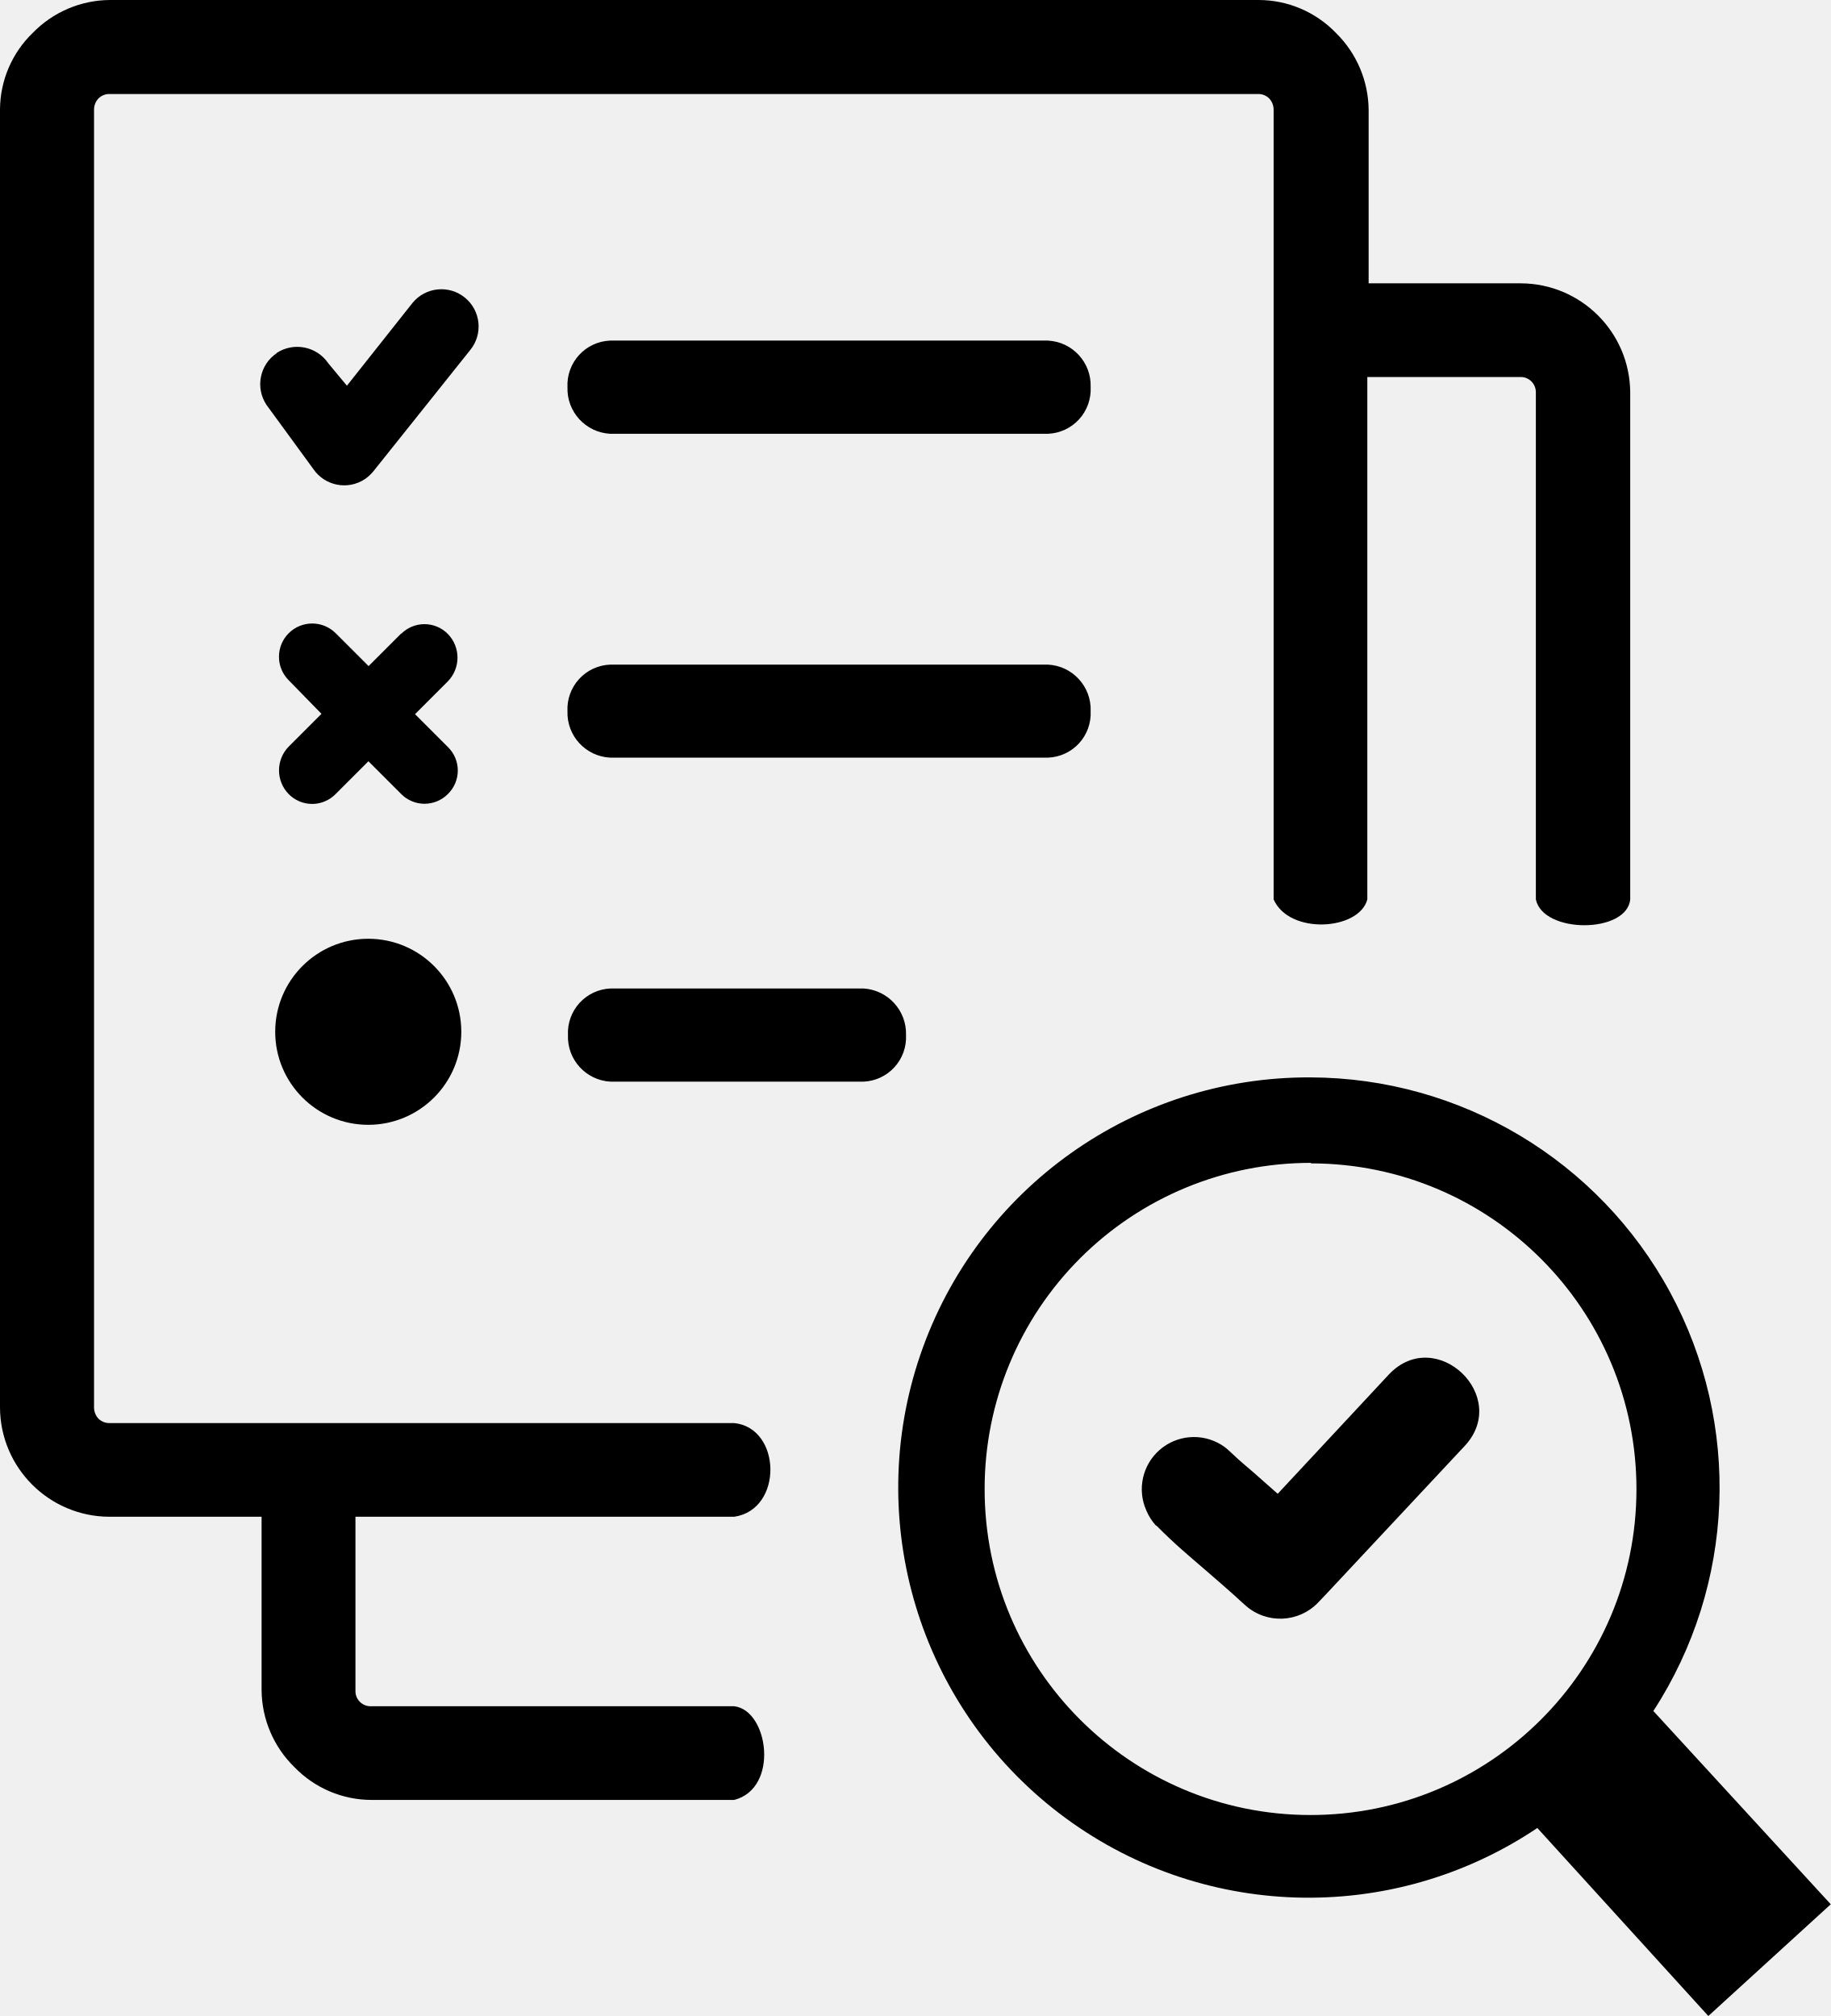
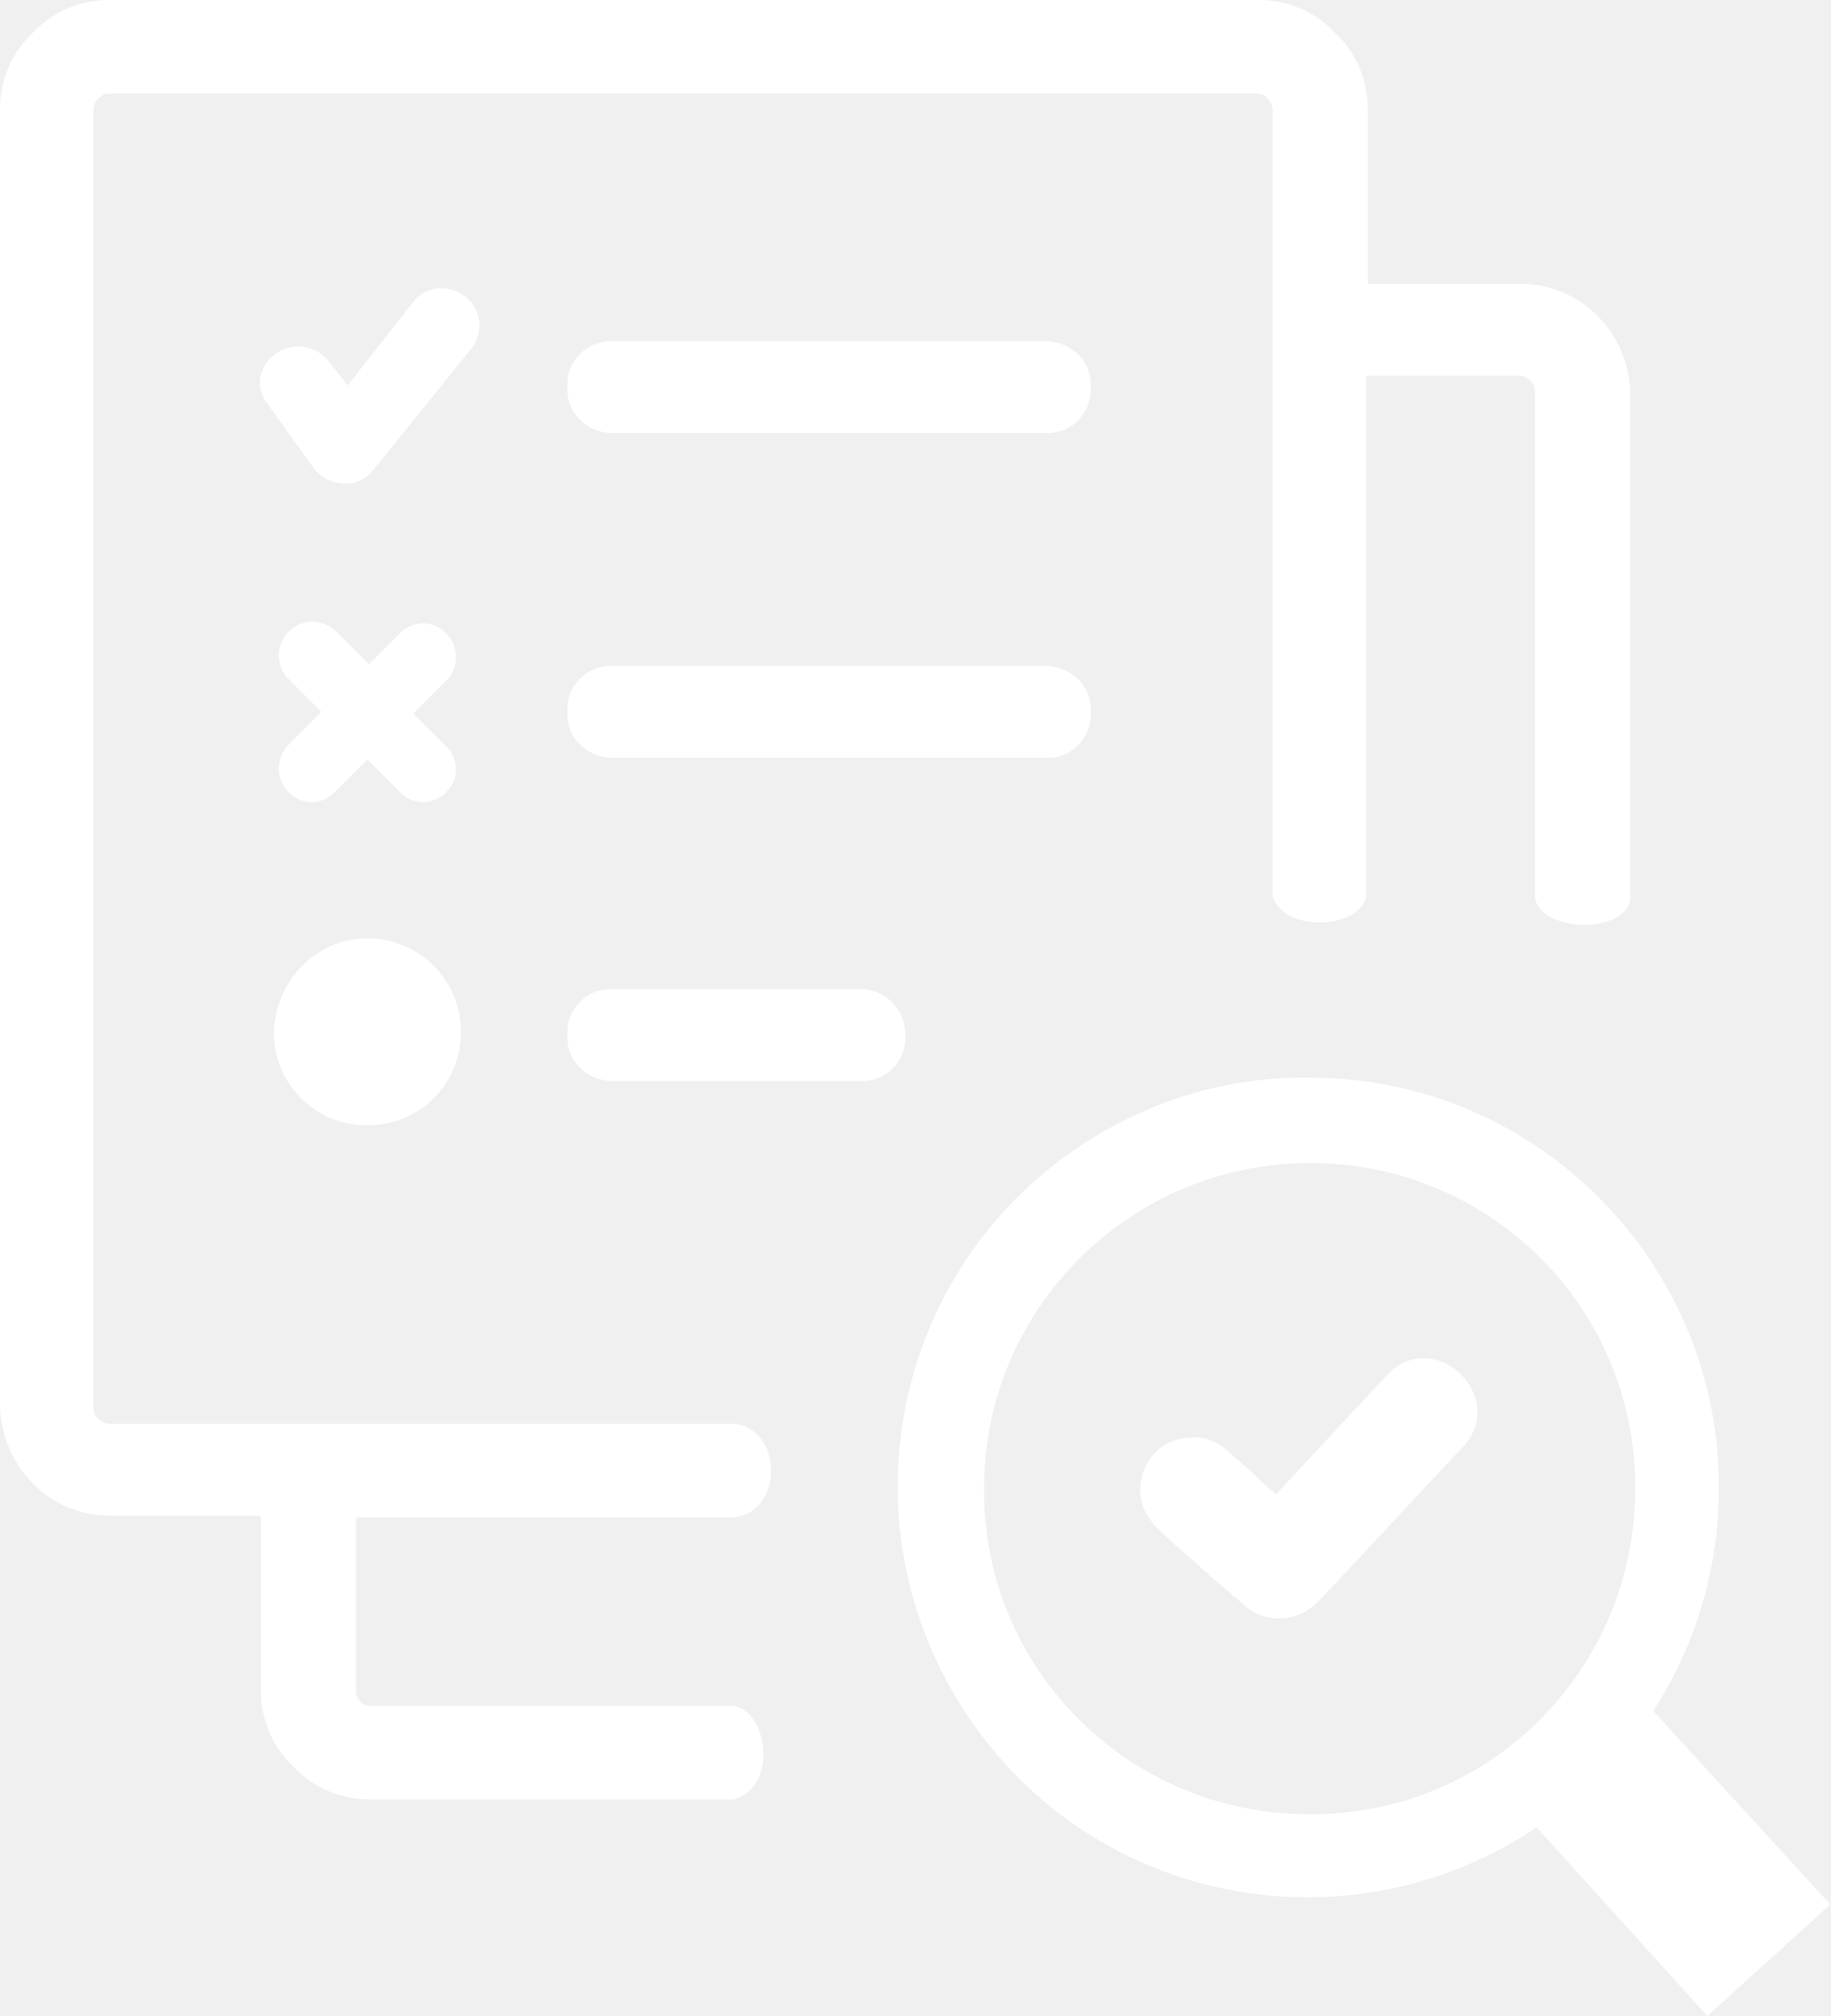
- <svg xmlns="http://www.w3.org/2000/svg" id="Layer_1" data-name="Layer 1" viewBox="0 0 111.56 122.88">
-   <defs>
-     <style>.cls-1{fill-rule:evenodd;}</style>
-   </defs>
-   <path class="cls-1" d="M79.86,65.67a25,25,0,0,1,20.89,38.62l10.81,11.78-7.46,6.81L93.68,111.42A25,25,0,1,1,79.86,65.67Zm-42.65.26a2.74,2.74,0,0,1-2.6-2.84,2.71,2.71,0,0,1,2.6-2.84h15.4a2.76,2.76,0,0,1,2.6,2.84,2.71,2.71,0,0,1-2.6,2.84ZM22.44,57.22a5.67,5.67,0,1,1-5.67,5.67,5.67,5.67,0,0,1,5.67-5.67Zm2-18.58a2,2,0,0,1,2.85,0,2.07,2.07,0,0,1,0,2.89l-2,2,2,2a2,2,0,0,1,0,2.87,2,2,0,0,1-2.84,0l-2-2-2,2a2,2,0,0,1-2.86,0,2.07,2.07,0,0,1,0-2.89l2-2-2-2.05a2,2,0,0,1,2.87-2.86l2,2,2-2ZM16.85,21.52a2.29,2.29,0,0,1,3.16.63l1.13,1.36,4-5.05a2.27,2.27,0,1,1,3.51,2.88l-5.86,7.34a2.48,2.48,0,0,1-.55.52,2.28,2.28,0,0,1-3.16-.63l-2.84-3.89a2.28,2.28,0,0,1,.63-3.16Zm66.51-4.25h9.32a6.69,6.69,0,0,1,6.66,6.65v30.9c-.2,2.09-5.31,2.11-5.75,0V23.92a.93.93,0,0,0-.27-.67.91.91,0,0,0-.67-.27H83.32V54.82c-.49,1.89-4.75,2.18-5.71,0V6.66A1,1,0,0,0,77.34,6a.93.93,0,0,0-.67-.27h-70A.93.93,0,0,0,6,6a1,1,0,0,0-.27.68V85.79a1,1,0,0,0,.27.68.93.93,0,0,0,.67.27H44.74c2.88.29,3,5.27,0,5.71H21.66v10.61a.92.92,0,0,0,.94.94H44.74c2.09.24,2.76,5,0,5.71H22.64a6.54,6.54,0,0,1-4.7-2,6.63,6.63,0,0,1-2-4.7V92.45H6.66A6.69,6.69,0,0,1,0,85.79V6.66A6.54,6.54,0,0,1,2,2a6.61,6.61,0,0,1,4.7-2h70a6.55,6.55,0,0,1,4.7,2,6.65,6.65,0,0,1,2,4.7V17.27ZM37.18,26.44a2.75,2.75,0,0,1-2.6-2.84,2.71,2.71,0,0,1,2.6-2.84H63.86a2.74,2.74,0,0,1,2.6,2.84,2.71,2.71,0,0,1-2.6,2.84Zm0,19.74a2.74,2.74,0,0,1-2.6-2.83,2.71,2.71,0,0,1,2.6-2.84H63.86a2.74,2.74,0,0,1,2.6,2.84,2.7,2.7,0,0,1-2.6,2.83ZM70.45,93a3.46,3.46,0,0,1-.34-.44,3.4,3.4,0,0,1-.26-.5,3.18,3.18,0,0,1,4.57-4,2.93,2.93,0,0,1,.49.38h0c.87.83,1.15,1,2.11,1.87l.84.74,6.79-7.29c2.87-3,7.45,1.37,4.58,4.4l-8.47,9.06-.43.45a3.19,3.19,0,0,1-4.43.19l0,0c-.22-.19-.44-.4-.66-.6-.52-.46-1.06-.94-1.61-1.41-1.26-1.09-2-1.69-3.17-2.87Zm9.43-22.09A19.86,19.86,0,1,1,60,90.74,19.86,19.86,0,0,1,79.88,70.88Z" />
+ <svg xmlns="http://www.w3.org/2000/svg" version="1.1" id="Layer_1" x="0px" y="0px" viewBox="0 0 111.6 122.9" style="enable-background:new 0 0 111.6 122.9;" xml:space="preserve">
+   <style type="text/css">
+ 	.st0{fill-rule:evenodd;clip-rule:evenodd;fill:#FFFFFF;}
+ </style>
+   <path class="st0" d="M79.9,65.7c13.8,0,25,11.3,24.9,25.1c0,4.8-1.4,9.5-4,13.5l10.8,11.8l-7.5,6.8l-10.4-11.5  c-11.5,7.7-27,4.7-34.7-6.8s-4.7-27,6.8-34.7C70,67.1,74.9,65.6,79.9,65.7z M37.2,65.9c-1.5-0.1-2.7-1.3-2.6-2.8  c-0.1-1.5,1.1-2.8,2.6-2.8c0,0,0,0,0,0h15.4c1.5,0.1,2.6,1.3,2.6,2.8c0.1,1.5-1.1,2.8-2.6,2.8c0,0,0,0,0,0H37.2z M22.4,57.2  c3.1,0,5.7,2.5,5.7,5.7s-2.5,5.7-5.7,5.7s-5.7-2.5-5.7-5.7l0,0C16.8,59.8,19.3,57.2,22.4,57.2z M24.4,38.6c0.8-0.8,2-0.8,2.8,0  c0,0,0,0,0,0c0.8,0.8,0.8,2.1,0,2.9l-2,2l2,2c0.8,0.8,0.8,2,0,2.8c0,0,0,0,0,0c-0.8,0.8-2,0.8-2.8,0c0,0,0,0,0,0l-2-2l-2,2  c-0.8,0.8-2,0.8-2.8,0c0,0,0,0,0,0c-0.8-0.8-0.8-2.1,0-2.9l2-2l-2-2c-0.8-0.8-0.8-2.1,0-2.9c0.8-0.8,2.1-0.8,2.9,0l0,0l2,2  L24.4,38.6L24.4,38.6z M16.9,21.5c1-0.7,2.5-0.4,3.2,0.6l1.1,1.4l4-5.1c0.8-1,2.2-1.1,3.2-0.3c1,0.8,1.1,2.2,0.3,3.2l-5.9,7.3  c-0.2,0.2-0.3,0.4-0.5,0.5c-1,0.7-2.5,0.4-3.2-0.6l-2.8-3.9C15.5,23.6,15.8,22.2,16.9,21.5L16.9,21.5z M83.4,17.3h9.3  c3.7,0,6.6,3,6.7,6.6v30.9c-0.2,2.1-5.3,2.1-5.8,0V23.9c0-0.3-0.1-0.5-0.3-0.7c-0.2-0.2-0.4-0.3-0.7-0.3h-9.3v31.8  c-0.5,1.9-4.8,2.2-5.7,0V6.7c0-0.2-0.1-0.5-0.3-0.7c-0.2-0.2-0.4-0.3-0.7-0.3h-70C6.4,5.7,6.2,5.8,6,6C5.8,6.2,5.7,6.4,5.7,6.7v79.1  c0,0.3,0.1,0.5,0.3,0.7c0.2,0.2,0.4,0.3,0.7,0.3h38.1c2.9,0.3,3,5.3,0,5.7H21.7v10.6c0,0.5,0.4,0.9,0.9,0.9c0,0,0,0,0,0h22.1  c2.1,0.2,2.8,5,0,5.7H22.6c-1.8,0-3.5-0.7-4.7-2c-1.3-1.2-2-2.9-2-4.7V92.4H6.7c-3.7,0-6.6-3-6.7-6.7V6.7C0,4.9,0.7,3.2,2,2  c1.2-1.3,2.9-2,4.7-2h70c1.8,0,3.5,0.7,4.7,2c1.3,1.2,2,2.9,2,4.7L83.4,17.3L83.4,17.3z M37.2,26.4c-1.5-0.1-2.7-1.3-2.6-2.8  c-0.1-1.5,1.1-2.8,2.6-2.8c0,0,0,0,0,0h26.7c1.5,0.1,2.7,1.3,2.6,2.8c0.1,1.5-1.1,2.8-2.6,2.8c0,0,0,0,0,0H37.2z M37.2,46.2  c-1.5-0.1-2.7-1.3-2.6-2.8c-0.1-1.5,1.1-2.8,2.6-2.8c0,0,0,0,0,0h26.7c1.5,0.1,2.7,1.3,2.6,2.8c0.1,1.5-1.1,2.8-2.6,2.8c0,0,0,0,0,0  H37.2z M70.4,93c-0.1-0.1-0.2-0.3-0.3-0.4c-0.1-0.2-0.2-0.3-0.3-0.5c-0.7-1.6,0-3.5,1.6-4.2c1-0.4,2.1-0.4,3,0.2  c0.2,0.1,0.3,0.2,0.5,0.4l0,0c0.9,0.8,1.2,1,2.1,1.9l0.8,0.7l6.8-7.3c2.9-3,7.4,1.4,4.6,4.4l-8.5,9.1l-0.4,0.4  c-1.2,1.2-3.1,1.3-4.4,0.2l0,0c-0.2-0.2-0.4-0.4-0.7-0.6c-0.5-0.5-1.1-0.9-1.6-1.4C72.4,94.8,71.6,94.2,70.4,93L70.4,93z M79.9,70.9  c11,0,19.9,8.9,19.8,19.9c0,11-8.9,19.9-19.9,19.8c-11,0-19.9-8.9-19.8-19.9c0,0,0,0,0,0C60,79.8,68.9,70.9,79.9,70.9  C79.9,70.9,79.9,70.9,79.9,70.9L79.9,70.9z" />
</svg>
